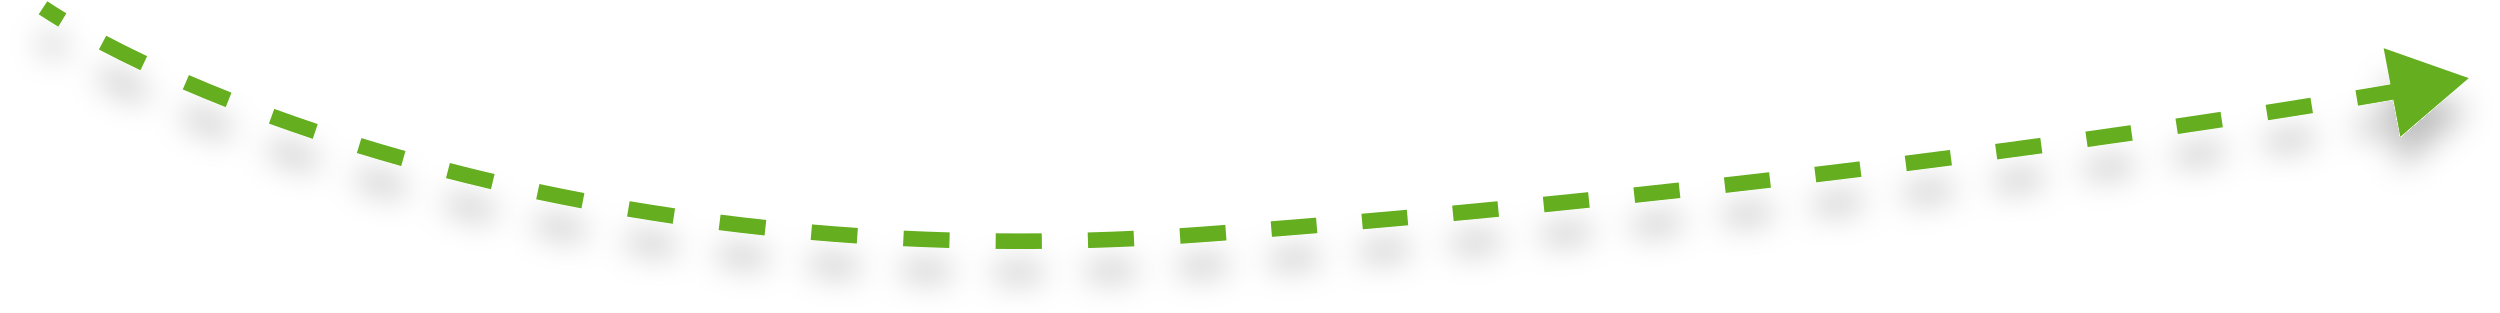
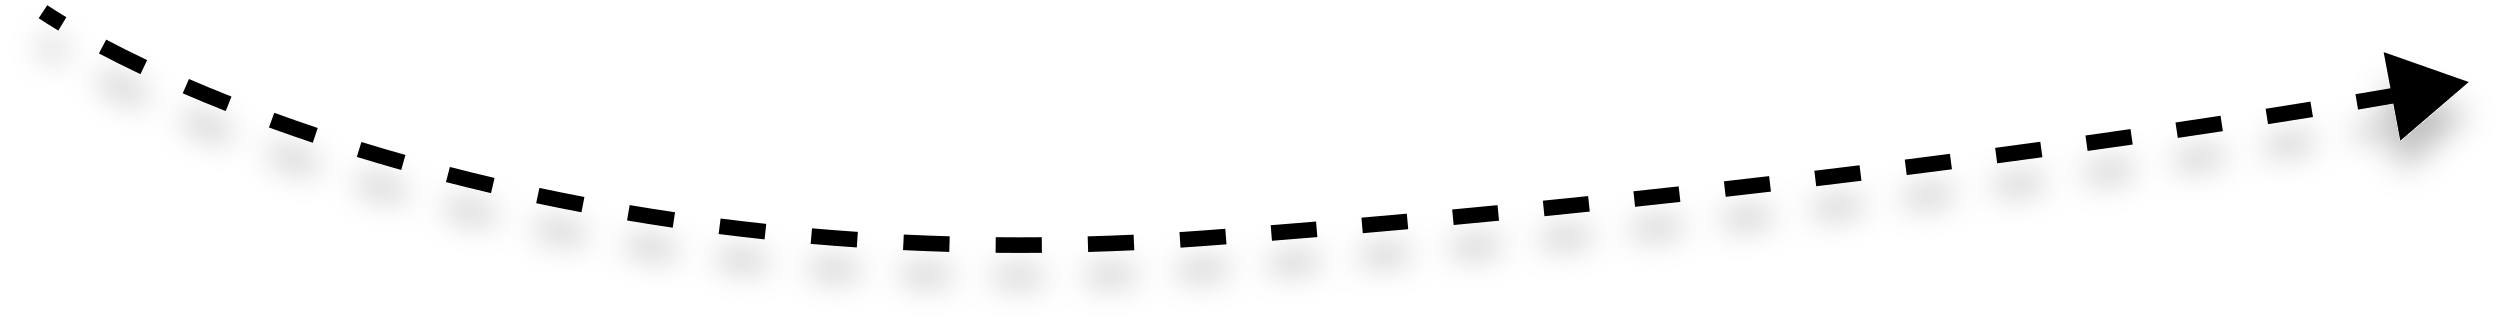
- <svg xmlns="http://www.w3.org/2000/svg" width="320" height="40" viewBox="0 0 320 40" fill="none">
-   <g filter="url(#filter0_d_145_56)">
-     <path d="M154 30L154.074 30.997L154 30ZM316 10L305.107 6.169L307.236 17.518L316 10ZM5.5 1L4.949 1.834C5.722 2.345 6.56 2.874 7.461 3.418L7.978 2.562L8.494 1.706C7.615 1.175 6.8 0.66 6.051 0.166L5.5 1ZM13.124 5.457L12.657 6.341C14.299 7.207 16.073 8.096 17.977 8.999L18.406 8.096L18.834 7.192C16.955 6.301 15.206 5.424 13.59 4.572L13.124 5.457ZM23.786 10.529L23.39 11.447C25.14 12.203 26.976 12.963 28.894 13.722L29.262 12.792L29.63 11.862C27.73 11.111 25.914 10.359 24.183 9.611L23.786 10.529ZM34.764 14.879L34.422 15.819C36.232 16.477 38.104 17.131 40.036 17.778L40.353 16.829L40.67 15.881C38.755 15.24 36.899 14.592 35.105 13.94L34.764 14.879ZM45.966 18.63L45.672 19.586C47.519 20.154 49.413 20.713 51.355 21.26L51.626 20.298L51.898 19.335C49.971 18.792 48.091 18.238 46.26 17.674L45.966 18.63ZM57.333 21.837L57.084 22.805C58.966 23.29 60.888 23.764 62.849 24.223L63.077 23.249L63.305 22.276C61.359 21.82 59.451 21.35 57.583 20.869L57.333 21.837ZM68.835 24.533L68.628 25.512C70.53 25.915 72.465 26.304 74.432 26.677L74.619 25.695L74.806 24.712C72.852 24.341 70.931 23.955 69.042 23.555L68.835 24.533ZM80.428 26.736L80.262 27.722C82.184 28.046 84.135 28.355 86.113 28.648L86.26 27.659L86.406 26.669C84.441 26.379 82.504 26.072 80.595 25.75L80.428 26.736ZM92.109 28.463L91.983 29.455C93.919 29.701 95.881 29.931 97.867 30.144L97.973 29.15L98.08 28.156C96.107 27.944 94.159 27.716 92.235 27.471L92.109 28.463ZM103.851 29.721L103.764 30.717C105.711 30.887 107.68 31.04 109.671 31.175L109.738 30.177L109.806 29.179C107.828 29.046 105.872 28.894 103.938 28.725L103.851 29.721ZM115.635 30.519L115.586 31.517C117.541 31.612 119.515 31.688 121.508 31.746L121.537 30.747L121.566 29.747C119.586 29.689 117.625 29.613 115.683 29.52L115.635 30.519ZM127.445 30.861L127.435 31.861C129.394 31.881 131.371 31.882 133.364 31.864L133.355 30.864L133.346 29.864C131.365 29.882 129.402 29.881 127.455 29.861L127.445 30.861ZM139.252 30.755L139.28 31.755C141.236 31.7 143.207 31.627 145.193 31.535L145.147 30.536L145.1 29.537C143.126 29.629 141.168 29.701 139.224 29.755L139.252 30.755ZM151.039 30.207L151.104 31.205C152.091 31.14 153.081 31.071 154.074 30.997L154 30L153.926 29.003C152.938 29.076 151.954 29.145 150.974 29.209L151.039 30.207ZM154 30L154.074 30.997C155.049 30.925 156.021 30.851 156.992 30.777L156.916 29.78L156.84 28.783C155.87 28.857 154.899 28.93 153.926 29.003L154 30ZM162.729 29.326L162.808 30.323C164.755 30.168 166.692 30.01 168.621 29.849L168.538 28.852L168.455 27.856C166.528 28.016 164.593 28.174 162.649 28.33L162.729 29.326ZM174.349 28.358L174.435 29.354C176.384 29.185 178.324 29.013 180.252 28.839L180.163 27.843L180.073 26.847C178.146 27.021 176.209 27.192 174.262 27.361L174.349 28.358ZM185.973 27.308L186.066 28.304C188.015 28.122 189.952 27.937 191.877 27.75L191.781 26.755L191.684 25.759C189.761 25.946 187.826 26.131 185.88 26.313L185.973 27.308ZM197.585 26.182L197.685 27.177C199.633 26.982 201.568 26.784 203.489 26.585L203.386 25.59L203.283 24.596C201.364 24.794 199.431 24.992 197.485 25.187L197.585 26.182ZM209.184 24.98L209.29 25.974C211.239 25.766 213.173 25.556 215.089 25.344L214.98 24.35L214.87 23.357C212.956 23.567 211.024 23.777 209.078 23.985L209.184 24.98ZM220.773 23.703L220.886 24.696C222.836 24.475 224.768 24.252 226.681 24.029L226.565 23.036L226.449 22.043C224.538 22.266 222.609 22.488 220.66 22.709L220.773 23.703ZM232.355 22.35L232.474 23.343C234.427 23.109 236.358 22.874 238.267 22.638L238.144 21.646L238.022 20.653C236.116 20.889 234.187 21.123 232.236 21.357L232.355 22.35ZM243.933 20.922L244.058 21.915C246.015 21.667 247.946 21.419 249.85 21.171L249.721 20.18L249.592 19.188C247.691 19.435 245.762 19.683 243.807 19.93L243.933 20.922ZM255.508 19.417L255.64 20.409C257.602 20.147 259.532 19.886 261.429 19.626L261.293 18.635L261.158 17.645C259.263 17.904 257.335 18.165 255.376 18.426L255.508 19.417ZM267.075 17.833L267.214 18.823C269.18 18.547 271.107 18.273 272.991 18.001L272.848 17.011L272.706 16.021C270.824 16.293 268.9 16.567 266.935 16.843L267.075 17.833ZM278.609 16.169L278.755 17.158C280.734 16.865 282.661 16.575 284.532 16.29L284.381 15.301L284.231 14.313C282.362 14.597 280.439 14.887 278.462 15.18L278.609 16.169ZM290.153 14.409L290.308 15.397C292.3 15.085 294.219 14.779 296.06 14.481L295.9 13.494L295.74 12.507C293.902 12.804 291.987 13.109 289.998 13.421L290.153 14.409ZM301.664 12.545L301.829 13.531C303.873 13.189 305.796 12.86 307.592 12.546L307.42 11.561L307.248 10.576C305.456 10.889 303.538 11.217 301.498 11.559L301.664 12.545Z" fill="#64AE20" />
+ <svg xmlns="http://www.w3.org/2000/svg" width="320" height="41" viewBox="0 0 320 41" fill="none">
+   <g filter="url(#filter0_d_176_40)">
+     <path d="M316 10.5L305.107 6.669L307.236 18.018L316 10.5ZM5.5 1.5L4.949 2.334C5.722 2.845 6.56 3.374 7.461 3.918L7.977 3.062L8.494 2.206C7.615 1.675 6.8 1.16 6.051 0.666L5.5 1.5ZM13.123 5.957L12.657 6.841C14.299 7.707 16.073 8.596 17.977 9.499L18.406 8.596L18.834 7.692C16.955 6.801 15.205 5.924 13.59 5.072L13.123 5.957ZM23.786 11.029L23.39 11.947C25.14 12.703 26.976 13.463 28.894 14.222L29.262 13.292L29.63 12.362C27.73 11.611 25.914 10.859 24.183 10.111L23.786 11.029ZM34.764 15.379L34.422 16.319C36.232 16.977 38.104 17.631 40.036 18.278L40.353 17.329L40.67 16.381C38.755 15.74 36.899 15.092 35.105 14.439L34.764 15.379ZM45.966 19.13L45.672 20.086C47.518 20.654 49.413 21.213 51.355 21.76L51.626 20.798L51.898 19.835C49.971 19.292 48.091 18.738 46.26 18.174L45.966 19.13ZM57.333 22.337L57.083 23.305C58.966 23.79 60.888 24.264 62.849 24.723L63.077 23.749L63.305 22.776C61.359 22.32 59.451 21.85 57.583 21.369L57.333 22.337ZM68.835 25.033L68.628 26.012C70.53 26.414 72.465 26.803 74.432 27.177L74.619 26.195L74.805 25.212C72.852 24.841 70.93 24.455 69.042 24.055L68.835 25.033ZM80.428 27.236L80.262 28.222C82.184 28.546 84.135 28.855 86.113 29.148L86.26 28.158L86.406 27.169C84.441 26.879 82.504 26.572 80.595 26.25L80.428 27.236ZM92.109 28.963L91.983 29.955C93.919 30.201 95.881 30.431 97.867 30.644L97.973 29.65L98.08 28.656C96.107 28.444 94.159 28.215 92.235 27.971L92.109 28.963ZM103.851 30.221L103.764 31.217C105.711 31.387 107.68 31.54 109.671 31.675L109.738 30.677L109.806 29.679C107.828 29.546 105.872 29.394 103.938 29.225L103.851 30.221ZM115.635 31.018L115.586 32.017C117.541 32.112 119.515 32.188 121.508 32.246L121.537 31.246L121.566 30.247C119.586 30.189 117.625 30.113 115.683 30.02L115.635 31.018ZM127.445 31.361L127.435 32.361C129.394 32.38 131.371 32.382 133.364 32.364L133.355 31.364L133.346 30.364C131.365 30.382 129.402 30.381 127.455 30.361L127.445 31.361ZM139.252 31.255L139.28 32.255C141.236 32.2 143.207 32.127 145.193 32.035L145.147 31.036L145.1 30.037C143.126 30.128 141.168 30.201 139.224 30.255L139.252 31.255ZM151.039 30.707L151.104 31.704C152.091 31.64 153.081 31.571 154.074 31.497L154 30.5L153.926 29.503C152.938 29.576 151.954 29.645 150.974 29.709L151.039 30.707ZM154 30.5L154.074 31.497C155.049 31.425 156.021 31.351 156.992 31.277L156.916 30.28L156.84 29.283C155.87 29.357 154.899 29.43 153.926 29.503L154 30.5ZM162.729 29.826L162.808 30.823C164.755 30.668 166.692 30.509 168.621 30.349L168.538 29.352L168.455 28.356C166.528 28.516 164.593 28.674 162.649 28.829L162.729 29.826ZM174.349 28.858L174.435 29.854C176.384 29.685 178.324 29.513 180.252 29.339L180.163 28.343L180.073 27.347C178.146 27.521 176.209 27.692 174.262 27.861L174.349 28.858ZM185.973 27.808L186.066 28.804C188.015 28.622 189.952 28.437 191.877 28.25L191.781 27.255L191.684 26.259C189.761 26.446 187.826 26.63 185.88 26.813L185.973 27.808ZM197.585 26.682L197.685 27.677C199.633 27.481 201.568 27.284 203.489 27.085L203.386 26.09L203.283 25.096C201.364 25.294 199.431 25.492 197.485 25.687L197.585 26.682ZM209.184 25.48L209.29 26.474C211.239 26.265 213.173 26.056 215.089 25.844L214.98 24.85L214.87 23.856C212.956 24.067 211.024 24.277 209.078 24.485L209.184 25.48ZM220.773 24.202L220.886 25.196C222.836 24.975 224.768 24.752 226.681 24.529L226.565 23.536L226.449 22.542C224.538 22.765 222.609 22.988 220.66 23.209L220.773 24.202ZM232.355 22.85L232.474 23.843C234.427 23.609 236.358 23.374 238.267 23.138L238.144 22.146L238.022 21.153C236.116 21.388 234.187 21.623 232.236 21.857L232.355 22.85ZM243.933 21.422L244.058 22.414C246.015 22.167 247.946 21.919 249.85 21.671L249.721 20.68L249.592 19.688C247.691 19.935 245.762 20.183 243.807 20.43L243.933 21.422ZM255.508 19.917L255.64 20.909C257.602 20.647 259.532 20.386 261.429 20.126L261.293 19.135L261.158 18.144C259.263 18.404 257.335 18.665 255.376 18.926L255.508 19.917ZM267.075 18.333L267.214 19.323C269.18 19.047 271.107 18.773 272.991 18.501L272.848 17.511L272.706 16.521C270.824 16.793 268.9 17.067 266.935 17.343L267.075 18.333ZM278.609 16.669L278.755 17.658C280.734 17.364 282.661 17.075 284.532 16.79L284.381 15.801L284.231 14.813C282.362 15.097 280.439 15.386 278.462 15.679L278.609 16.669ZM290.153 14.909L290.308 15.897C292.3 15.585 294.219 15.279 296.06 14.981L295.9 13.994L295.74 13.007C293.902 13.304 291.987 13.609 289.998 13.921L290.153 14.909ZM301.664 13.045L301.829 14.031C303.873 13.689 305.796 13.36 307.592 13.046L307.42 12.061L307.248 11.076C305.456 11.389 303.538 11.717 301.498 12.059L301.664 13.045Z" fill="black" />
  </g>
  <defs>
-     <filter id="filter0_d_145_56" x="0.949" y="0.166" width="319.051" height="39.711" filterUnits="userSpaceOnUse" color-interpolation-filters="sRGB">
+     <filter id="filter0_d_176_40" x="0.949" y="0.666" width="319.051" height="39.711" filterUnits="userSpaceOnUse" color-interpolation-filters="sRGB">
      <feFlood flood-opacity="0" result="BackgroundImageFix" />
      <feColorMatrix in="SourceAlpha" type="matrix" values="0 0 0 0 0 0 0 0 0 0 0 0 0 0 0 0 0 0 127 0" result="hardAlpha" />
      <feOffset dy="4" />
      <feGaussianBlur stdDeviation="2" />
      <feComposite in2="hardAlpha" operator="out" />
      <feColorMatrix type="matrix" values="0 0 0 0 0 0 0 0 0 0 0 0 0 0 0 0 0 0 0.25 0" />
-       <feBlend mode="normal" in2="BackgroundImageFix" result="effect1_dropShadow_145_56" />
-       <feBlend mode="normal" in="SourceGraphic" in2="effect1_dropShadow_145_56" result="shape" />
+       <feBlend mode="normal" in2="BackgroundImageFix" result="effect1_dropShadow_176_40" />
+       <feBlend mode="normal" in="SourceGraphic" in2="effect1_dropShadow_176_40" result="shape" />
    </filter>
  </defs>
</svg>
